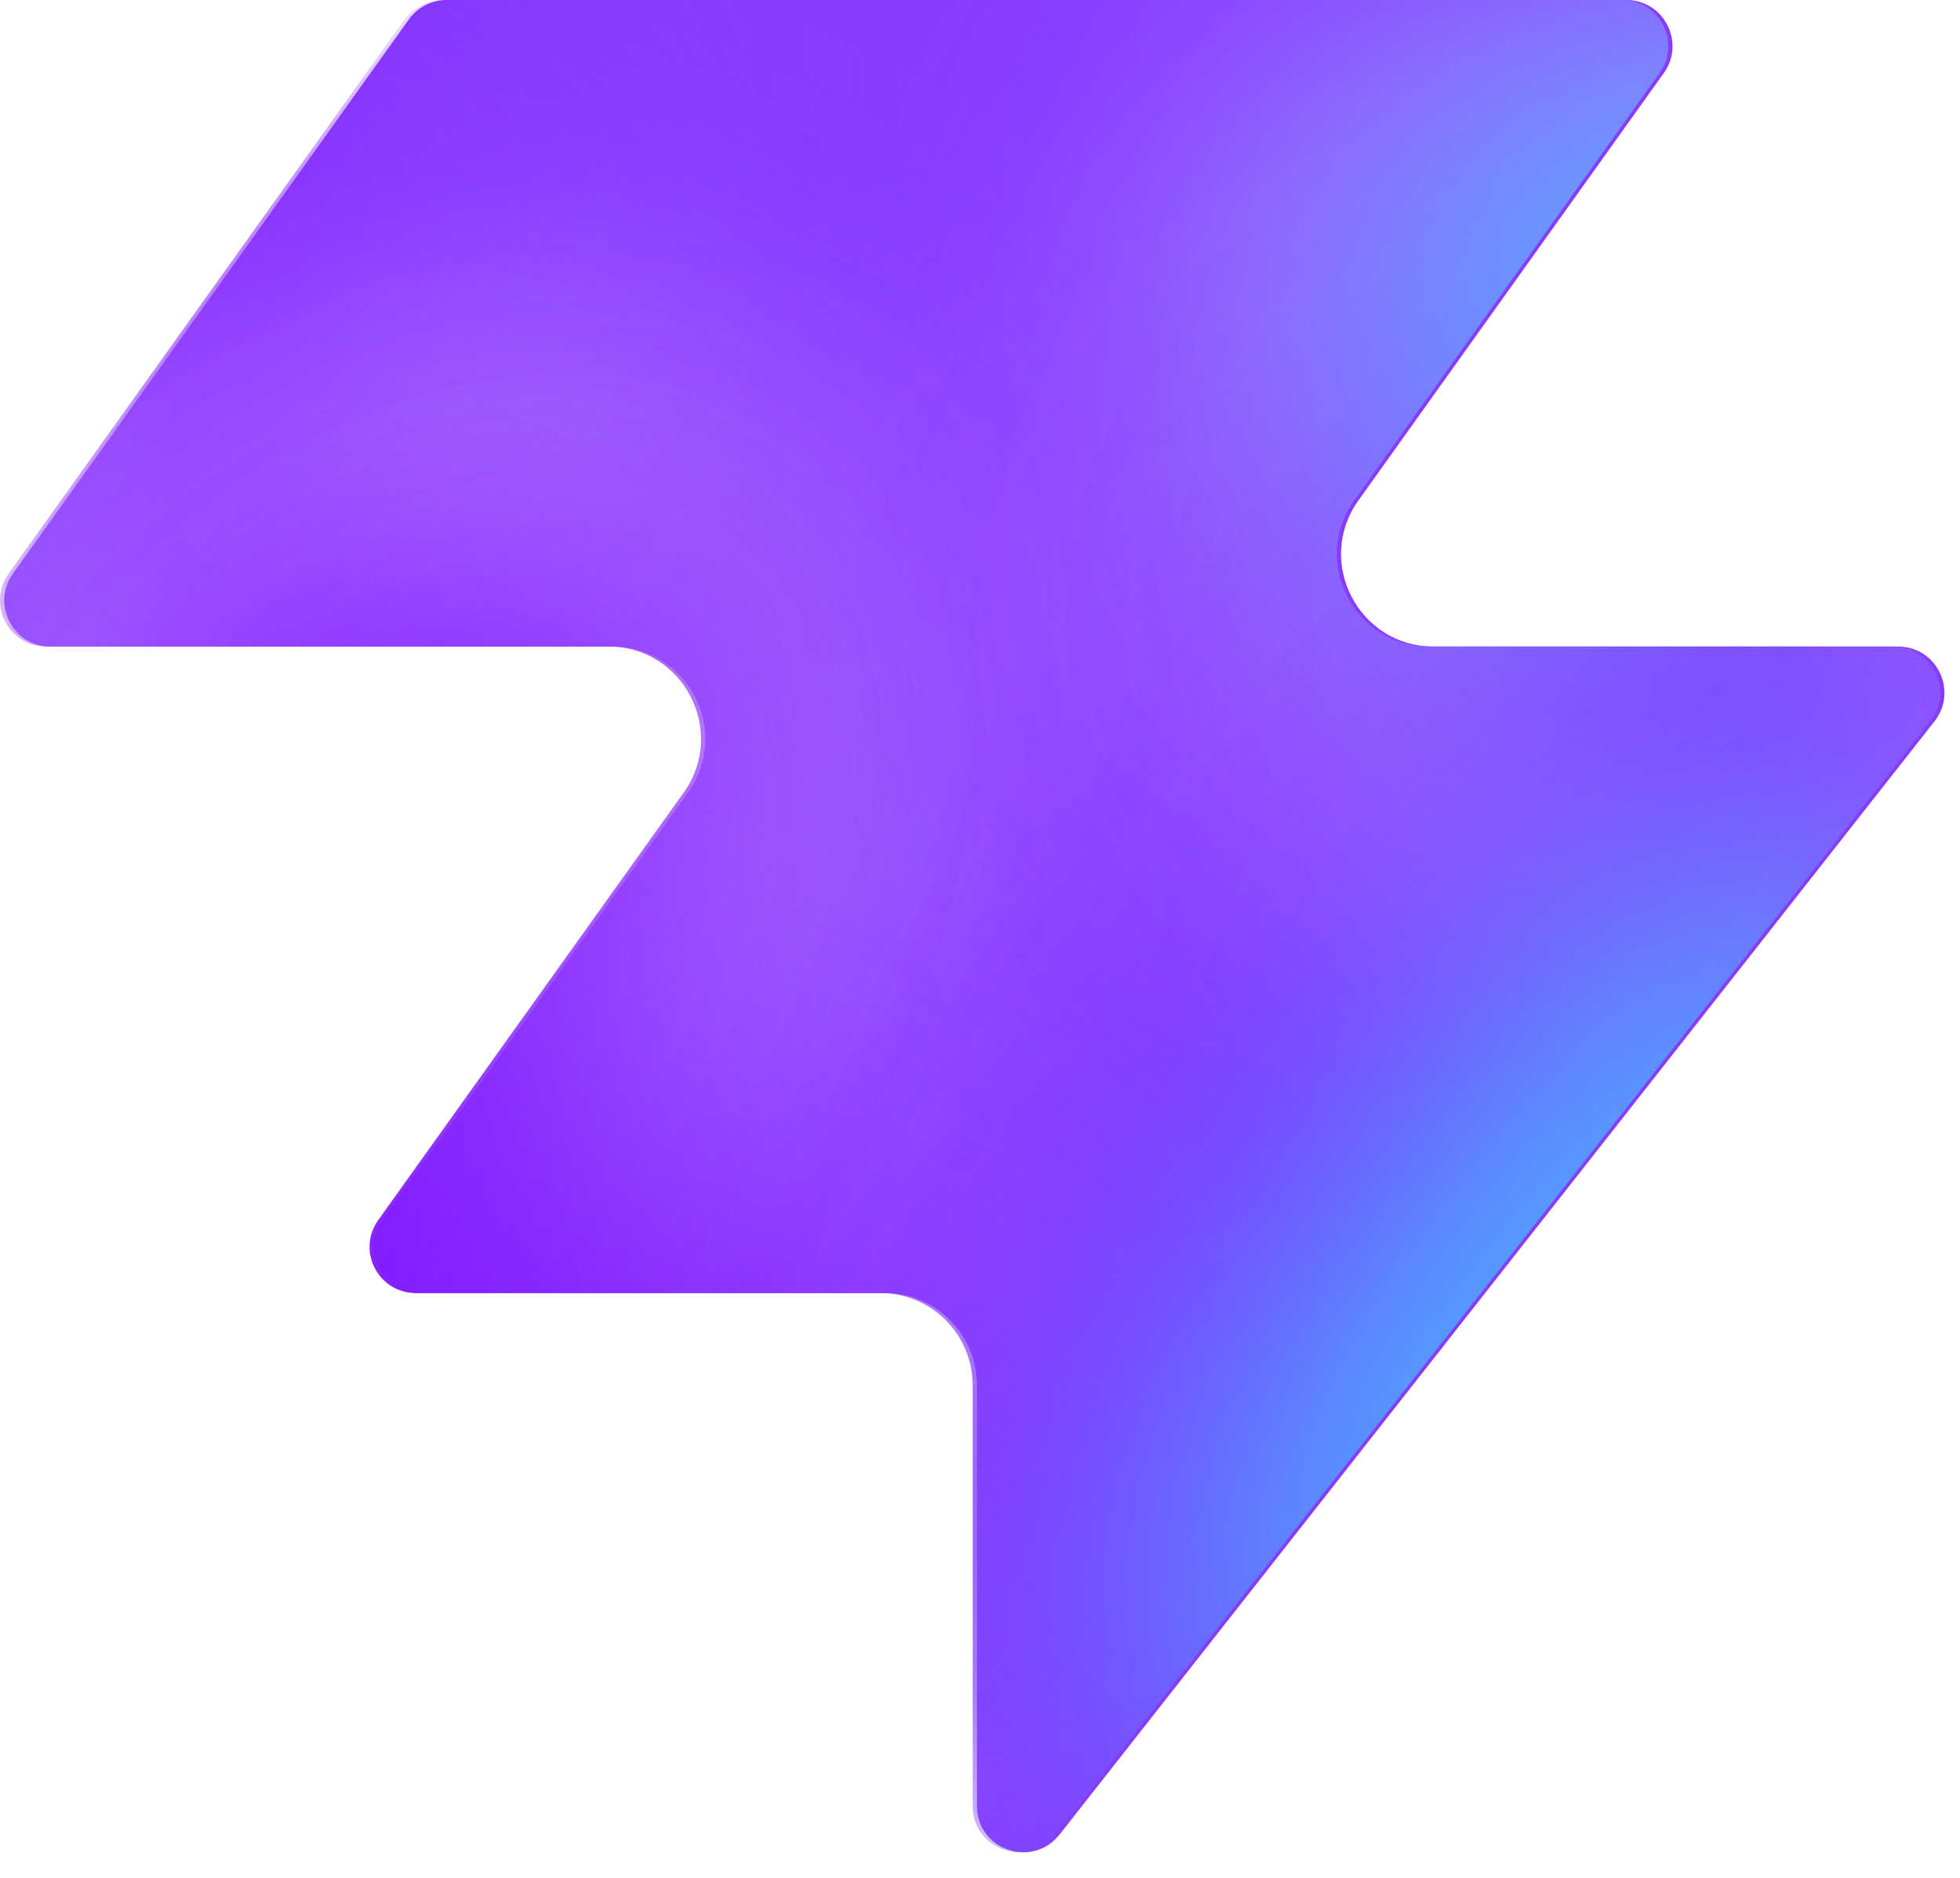
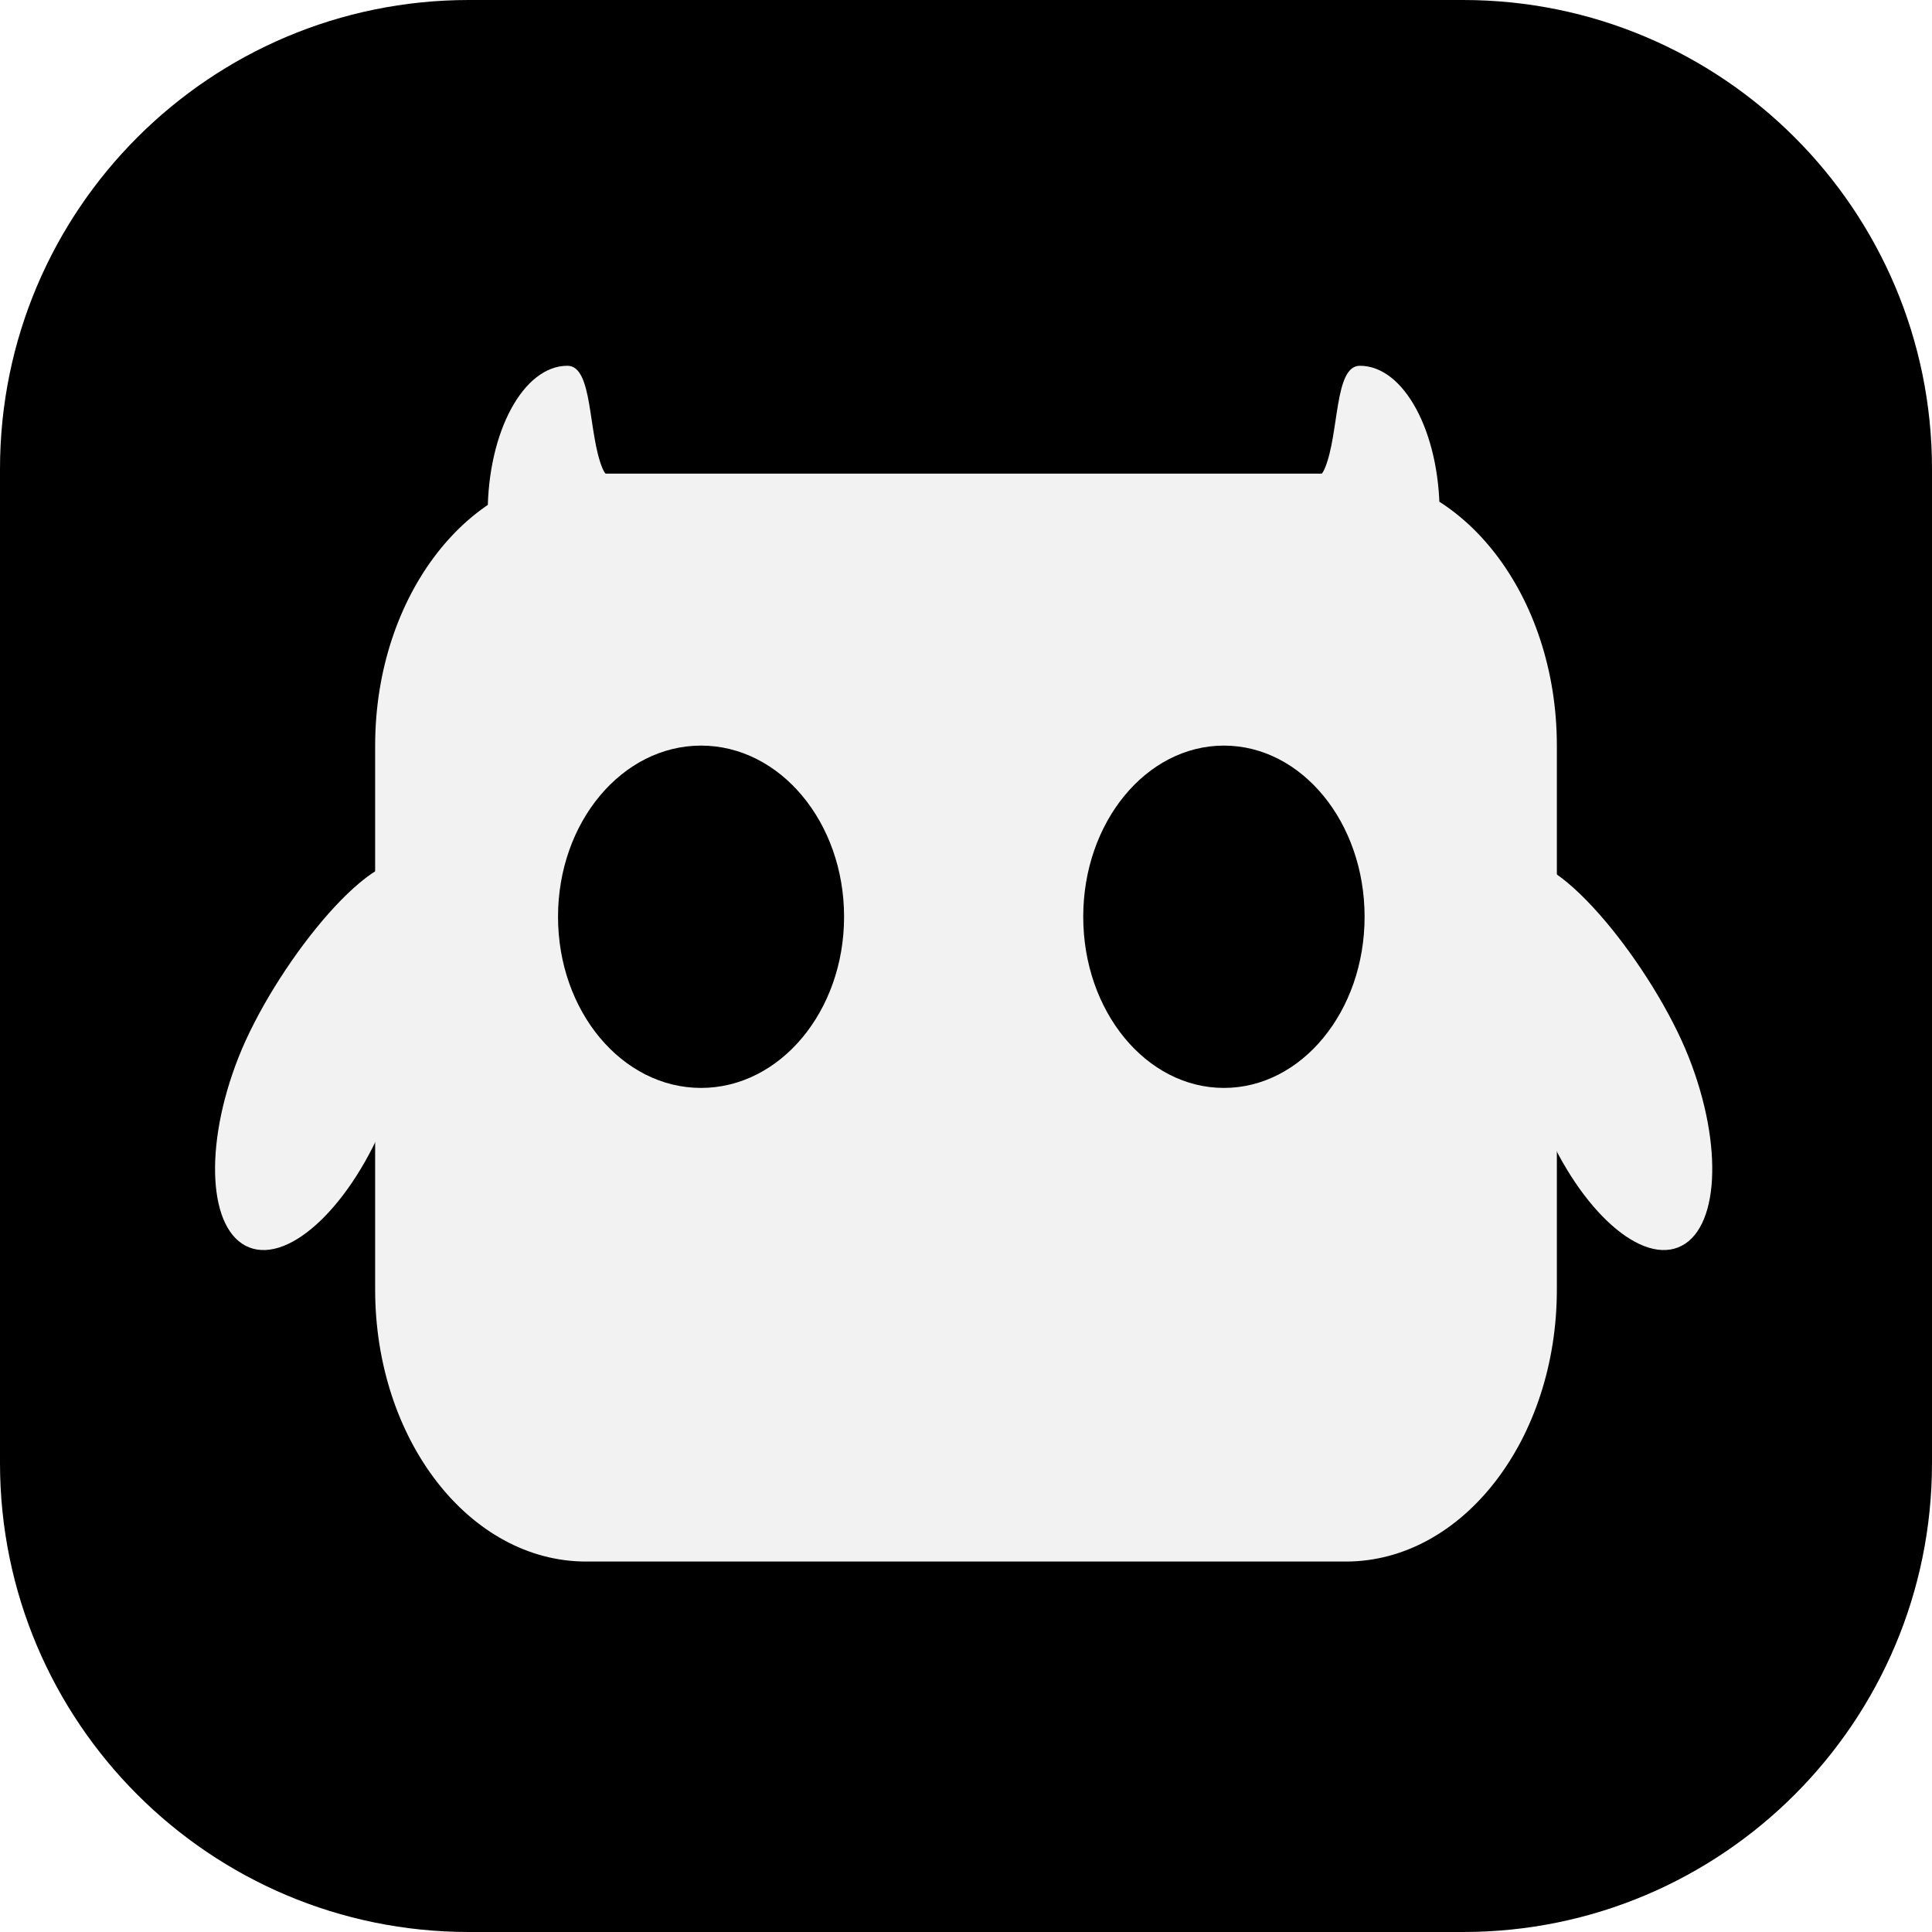
- <svg xmlns="http://www.w3.org/2000/svg" width="48" height="46" fill="none" viewBox="0 0 48 46">
-   <path fill="#863bff" d="M25.946 44.938c-.664.845-2.021.375-2.021-.698V33.937a2.26 2.26 0 0 0-2.262-2.262H10.287c-.92 0-1.456-1.04-.92-1.788l7.48-10.471c1.07-1.497 0-3.578-1.842-3.578H1.237c-.92 0-1.456-1.04-.92-1.788L10.013.474c.214-.297.556-.474.92-.474h28.894c.92 0 1.456 1.04.92 1.788l-7.48 10.471c-1.07 1.498 0 3.579 1.842 3.579h11.377c.943 0 1.473 1.088.89 1.83L25.947 44.94z" style="fill:#863bff;fill:color(display-p3 .525 .23 1);fill-opacity:1" />
-   <mask id="a" width="48" height="46" x="0" y="0" maskUnits="userSpaceOnUse" style="mask-type:alpha">
-     <path fill="#000" d="M25.842 44.938c-.664.844-2.021.375-2.021-.698V33.937a2.26 2.26 0 0 0-2.262-2.262H10.183c-.92 0-1.456-1.04-.92-1.788l7.48-10.471c1.07-1.498 0-3.579-1.842-3.579H1.133c-.92 0-1.456-1.04-.92-1.787L9.91.473c.214-.297.556-.474.92-.474h28.894c.92 0 1.456 1.04.92 1.788l-7.48 10.471c-1.07 1.498 0 3.578 1.842 3.578h11.377c.943 0 1.473 1.088.89 1.832L25.843 44.94z" style="fill:#000;fill-opacity:1" />
-   </mask>
-   <g mask="url(#a)">
-     <g filter="url(#b)">
-       <ellipse cx="5.508" cy="14.704" fill="#ede6ff" rx="5.508" ry="14.704" style="fill:#ede6ff;fill:color(display-p3 .927 .903 1);fill-opacity:1" transform="matrix(.00324 1 1 -.00324 -4.47 31.516)" />
-     </g>
-     <g filter="url(#c)">
-       <ellipse cx="10.399" cy="29.851" fill="#ede6ff" rx="10.399" ry="29.851" style="fill:#ede6ff;fill:color(display-p3 .927 .903 1);fill-opacity:1" transform="matrix(.00324 1 1 -.00324 -39.328 7.883)" />
-     </g>
-     <g filter="url(#d)">
-       <ellipse cx="5.508" cy="30.487" fill="#7e14ff" rx="5.508" ry="30.487" style="fill:#7e14ff;fill:color(display-p3 .492 .077 1);fill-opacity:1" transform="rotate(89.814 -25.913 -14.639)scale(1 -1)" />
-     </g>
-     <g filter="url(#e)">
-       <ellipse cx="5.508" cy="30.599" fill="#7e14ff" rx="5.508" ry="30.599" style="fill:#7e14ff;fill:color(display-p3 .492 .077 1);fill-opacity:1" transform="rotate(89.814 -32.644 -3.334)scale(1 -1)" />
-     </g>
-     <g filter="url(#f)">
-       <ellipse cx="5.508" cy="30.599" fill="#7e14ff" rx="5.508" ry="30.599" style="fill:#7e14ff;fill:color(display-p3 .492 .077 1);fill-opacity:1" transform="matrix(.00324 1 1 -.00324 -34.34 30.47)" />
-     </g>
-     <g filter="url(#g)">
-       <ellipse cx="14.072" cy="22.078" fill="#ede6ff" rx="14.072" ry="22.078" style="fill:#ede6ff;fill:color(display-p3 .927 .903 1);fill-opacity:1" transform="rotate(93.35 24.506 48.493)scale(-1 1)" />
-     </g>
-     <g filter="url(#h)">
-       <ellipse cx="3.47" cy="21.501" fill="#7e14ff" rx="3.47" ry="21.501" style="fill:#7e14ff;fill:color(display-p3 .492 .077 1);fill-opacity:1" transform="rotate(89.009 28.708 47.59)scale(-1 1)" />
-     </g>
-     <g filter="url(#i)">
-       <ellipse cx="3.47" cy="21.501" fill="#7e14ff" rx="3.47" ry="21.501" style="fill:#7e14ff;fill:color(display-p3 .492 .077 1);fill-opacity:1" transform="rotate(89.009 28.708 47.59)scale(-1 1)" />
-     </g>
-     <g filter="url(#j)">
-       <ellipse cx=".387" cy="8.972" fill="#7e14ff" rx="4.407" ry="29.108" style="fill:#7e14ff;fill:color(display-p3 .492 .077 1);fill-opacity:1" transform="rotate(39.51 .387 8.972)" />
-     </g>
-     <g filter="url(#k)">
-       <ellipse cx="47.523" cy="-6.092" fill="#7e14ff" rx="4.407" ry="29.108" style="fill:#7e14ff;fill:color(display-p3 .492 .077 1);fill-opacity:1" transform="rotate(37.892 47.523 -6.092)" />
-     </g>
-     <g filter="url(#l)">
-       <ellipse cx="41.412" cy="6.333" fill="#47bfff" rx="5.971" ry="9.665" style="fill:#47bfff;fill:color(display-p3 .28 .748 1);fill-opacity:1" transform="rotate(37.892 41.412 6.333)" />
-     </g>
-     <g filter="url(#m)">
-       <ellipse cx="-1.879" cy="38.332" fill="#7e14ff" rx="4.407" ry="29.108" style="fill:#7e14ff;fill:color(display-p3 .492 .077 1);fill-opacity:1" transform="rotate(37.892 -1.88 38.332)" />
-     </g>
-     <g filter="url(#n)">
-       <ellipse cx="-1.879" cy="38.332" fill="#7e14ff" rx="4.407" ry="29.108" style="fill:#7e14ff;fill:color(display-p3 .492 .077 1);fill-opacity:1" transform="rotate(37.892 -1.88 38.332)" />
-     </g>
-     <g filter="url(#o)">
-       <ellipse cx="35.651" cy="29.907" fill="#7e14ff" rx="4.407" ry="29.108" style="fill:#7e14ff;fill:color(display-p3 .492 .077 1);fill-opacity:1" transform="rotate(37.892 35.651 29.907)" />
-     </g>
-     <g filter="url(#p)">
-       <ellipse cx="38.418" cy="32.4" fill="#47bfff" rx="5.971" ry="15.297" style="fill:#47bfff;fill:color(display-p3 .28 .748 1);fill-opacity:1" transform="rotate(37.892 38.418 32.4)" />
-     </g>
+ <svg xmlns="http://www.w3.org/2000/svg" viewBox="0 0 412 412" width="412" height="412" fill="none" customFrame="#000000">
+   <g id="组合 2">
+     <rect id="矩形 1" width="412" height="412" x="0" y="0" rx="100" fill="rgb(0,0,0)" />
+     <path id="矢量 1" d="M125 101C100.147 101 80 126.968 80 159L80 275C80 307.032 100.147 333 125 333L189.449 333L287 333C311.853 333 332 307.032 332 275L332 159C332 126.968 311.853 101 287 101L125 101Z" fill="rgb(242,242,242)" fill-rule="evenodd" />
+     <ellipse id="椭圆 1" rx="30.5" ry="36.5" cx="149.5" cy="195.5" fill="rgb(0,0,0)" />
+     <ellipse id="椭圆 2" rx="30" ry="36.5" cx="261" cy="195.5" fill="rgb(0,0,0)" />
+     <path id="椭圆 6" d="M34 52.105C34 72.481 26.389 89 17 89C7.611 89 0 72.481 0 52.105C0 31.728 9.552 0 18.94 0C24.385 0 27.292 20.765 30.403 29.407C32.657 35.667 34 43.545 34 52.105Z" fill="rgb(242,242,242)" fill-rule="evenodd" transform="matrix(-0.930533,0.366208,0.367178,0.930151,341,177)" />
+     <path id="椭圆 8" d="M34 52.105C34 72.481 26.389 89 17 89C7.611 89 0 72.481 0 52.105C0 31.728 9.552 0 18.94 0C24.385 0 27.292 20.765 30.403 29.407C32.657 35.667 34 43.545 34 52.105Z" fill="rgb(242,242,242)" fill-rule="evenodd" transform="matrix(0.930533,0.366208,-0.367178,0.930151,70,177)" />
+     <path id="椭圆 4" d="M307 109.5C307 126.897 299.389 141 290 141C280.611 141 273 126.897 273 109.5C273 102.305 280.345 105.144 282.537 99.84C285.643 92.32 284.494 78 290 78C299.389 78 307 92.103 307 109.5Z" fill="rgb(242,242,242)" fill-rule="evenodd" />
+     <path id="椭圆 7" d="M34 31.5C34 48.897 26.389 63 17 63C7.611 63 0 48.897 0 31.5C0 24.305 7.345 27.144 9.537 21.84C12.643 14.32 11.494 0 17 0C26.389 0 34 14.103 34 31.5Z" fill="rgb(242,242,242)" fill-rule="evenodd" transform="matrix(-1,0,0,1,138,78)" />
  </g>
-   <defs>
-     <filter id="b" width="60.045" height="41.654" x="-19.77" y="16.149" color-interpolation-filters="sRGB" filterUnits="userSpaceOnUse">
-       <feFlood flood-opacity="0" result="BackgroundImageFix" />
-       <feBlend in="SourceGraphic" in2="BackgroundImageFix" result="shape" />
-       <feGaussianBlur result="effect1_foregroundBlur_2002_17158" stdDeviation="7.659" />
-     </filter>
-     <filter id="c" width="90.34" height="51.437" x="-54.613" y="-7.533" color-interpolation-filters="sRGB" filterUnits="userSpaceOnUse">
-       <feFlood flood-opacity="0" result="BackgroundImageFix" />
-       <feBlend in="SourceGraphic" in2="BackgroundImageFix" result="shape" />
-       <feGaussianBlur result="effect1_foregroundBlur_2002_17158" stdDeviation="7.659" />
-     </filter>
-     <filter id="d" width="79.355" height="29.4" x="-49.64" y="2.03" color-interpolation-filters="sRGB" filterUnits="userSpaceOnUse">
-       <feFlood flood-opacity="0" result="BackgroundImageFix" />
-       <feBlend in="SourceGraphic" in2="BackgroundImageFix" result="shape" />
-       <feGaussianBlur result="effect1_foregroundBlur_2002_17158" stdDeviation="4.596" />
-     </filter>
-     <filter id="e" width="79.579" height="29.4" x="-45.045" y="20.029" color-interpolation-filters="sRGB" filterUnits="userSpaceOnUse">
-       <feFlood flood-opacity="0" result="BackgroundImageFix" />
-       <feBlend in="SourceGraphic" in2="BackgroundImageFix" result="shape" />
-       <feGaussianBlur result="effect1_foregroundBlur_2002_17158" stdDeviation="4.596" />
-     </filter>
-     <filter id="f" width="79.579" height="29.4" x="-43.513" y="21.178" color-interpolation-filters="sRGB" filterUnits="userSpaceOnUse">
-       <feFlood flood-opacity="0" result="BackgroundImageFix" />
-       <feBlend in="SourceGraphic" in2="BackgroundImageFix" result="shape" />
-       <feGaussianBlur result="effect1_foregroundBlur_2002_17158" stdDeviation="4.596" />
-     </filter>
-     <filter id="g" width="74.749" height="58.852" x="15.756" y="-17.901" color-interpolation-filters="sRGB" filterUnits="userSpaceOnUse">
-       <feFlood flood-opacity="0" result="BackgroundImageFix" />
-       <feBlend in="SourceGraphic" in2="BackgroundImageFix" result="shape" />
-       <feGaussianBlur result="effect1_foregroundBlur_2002_17158" stdDeviation="7.659" />
-     </filter>
-     <filter id="h" width="61.377" height="25.362" x="23.548" y="2.284" color-interpolation-filters="sRGB" filterUnits="userSpaceOnUse">
-       <feFlood flood-opacity="0" result="BackgroundImageFix" />
-       <feBlend in="SourceGraphic" in2="BackgroundImageFix" result="shape" />
-       <feGaussianBlur result="effect1_foregroundBlur_2002_17158" stdDeviation="4.596" />
-     </filter>
-     <filter id="i" width="61.377" height="25.362" x="23.548" y="2.284" color-interpolation-filters="sRGB" filterUnits="userSpaceOnUse">
-       <feFlood flood-opacity="0" result="BackgroundImageFix" />
-       <feBlend in="SourceGraphic" in2="BackgroundImageFix" result="shape" />
-       <feGaussianBlur result="effect1_foregroundBlur_2002_17158" stdDeviation="4.596" />
-     </filter>
-     <filter id="j" width="56.045" height="63.649" x="-27.636" y="-22.853" color-interpolation-filters="sRGB" filterUnits="userSpaceOnUse">
-       <feFlood flood-opacity="0" result="BackgroundImageFix" />
-       <feBlend in="SourceGraphic" in2="BackgroundImageFix" result="shape" />
-       <feGaussianBlur result="effect1_foregroundBlur_2002_17158" stdDeviation="4.596" />
-     </filter>
-     <filter id="k" width="54.814" height="64.646" x="20.116" y="-38.415" color-interpolation-filters="sRGB" filterUnits="userSpaceOnUse">
-       <feFlood flood-opacity="0" result="BackgroundImageFix" />
-       <feBlend in="SourceGraphic" in2="BackgroundImageFix" result="shape" />
-       <feGaussianBlur result="effect1_foregroundBlur_2002_17158" stdDeviation="4.596" />
-     </filter>
-     <filter id="l" width="33.541" height="35.313" x="24.641" y="-11.323" color-interpolation-filters="sRGB" filterUnits="userSpaceOnUse">
-       <feFlood flood-opacity="0" result="BackgroundImageFix" />
-       <feBlend in="SourceGraphic" in2="BackgroundImageFix" result="shape" />
-       <feGaussianBlur result="effect1_foregroundBlur_2002_17158" stdDeviation="4.596" />
-     </filter>
-     <filter id="m" width="54.814" height="64.646" x="-29.286" y="6.009" color-interpolation-filters="sRGB" filterUnits="userSpaceOnUse">
-       <feFlood flood-opacity="0" result="BackgroundImageFix" />
-       <feBlend in="SourceGraphic" in2="BackgroundImageFix" result="shape" />
-       <feGaussianBlur result="effect1_foregroundBlur_2002_17158" stdDeviation="4.596" />
-     </filter>
-     <filter id="n" width="54.814" height="64.646" x="-29.286" y="6.009" color-interpolation-filters="sRGB" filterUnits="userSpaceOnUse">
-       <feFlood flood-opacity="0" result="BackgroundImageFix" />
-       <feBlend in="SourceGraphic" in2="BackgroundImageFix" result="shape" />
-       <feGaussianBlur result="effect1_foregroundBlur_2002_17158" stdDeviation="4.596" />
-     </filter>
-     <filter id="o" width="54.814" height="64.646" x="8.244" y="-2.416" color-interpolation-filters="sRGB" filterUnits="userSpaceOnUse">
-       <feFlood flood-opacity="0" result="BackgroundImageFix" />
-       <feBlend in="SourceGraphic" in2="BackgroundImageFix" result="shape" />
-       <feGaussianBlur result="effect1_foregroundBlur_2002_17158" stdDeviation="4.596" />
-     </filter>
-     <filter id="p" width="39.409" height="43.623" x="18.713" y="10.588" color-interpolation-filters="sRGB" filterUnits="userSpaceOnUse">
-       <feFlood flood-opacity="0" result="BackgroundImageFix" />
-       <feBlend in="SourceGraphic" in2="BackgroundImageFix" result="shape" />
-       <feGaussianBlur result="effect1_foregroundBlur_2002_17158" stdDeviation="4.596" />
-     </filter>
-   </defs>
</svg>
